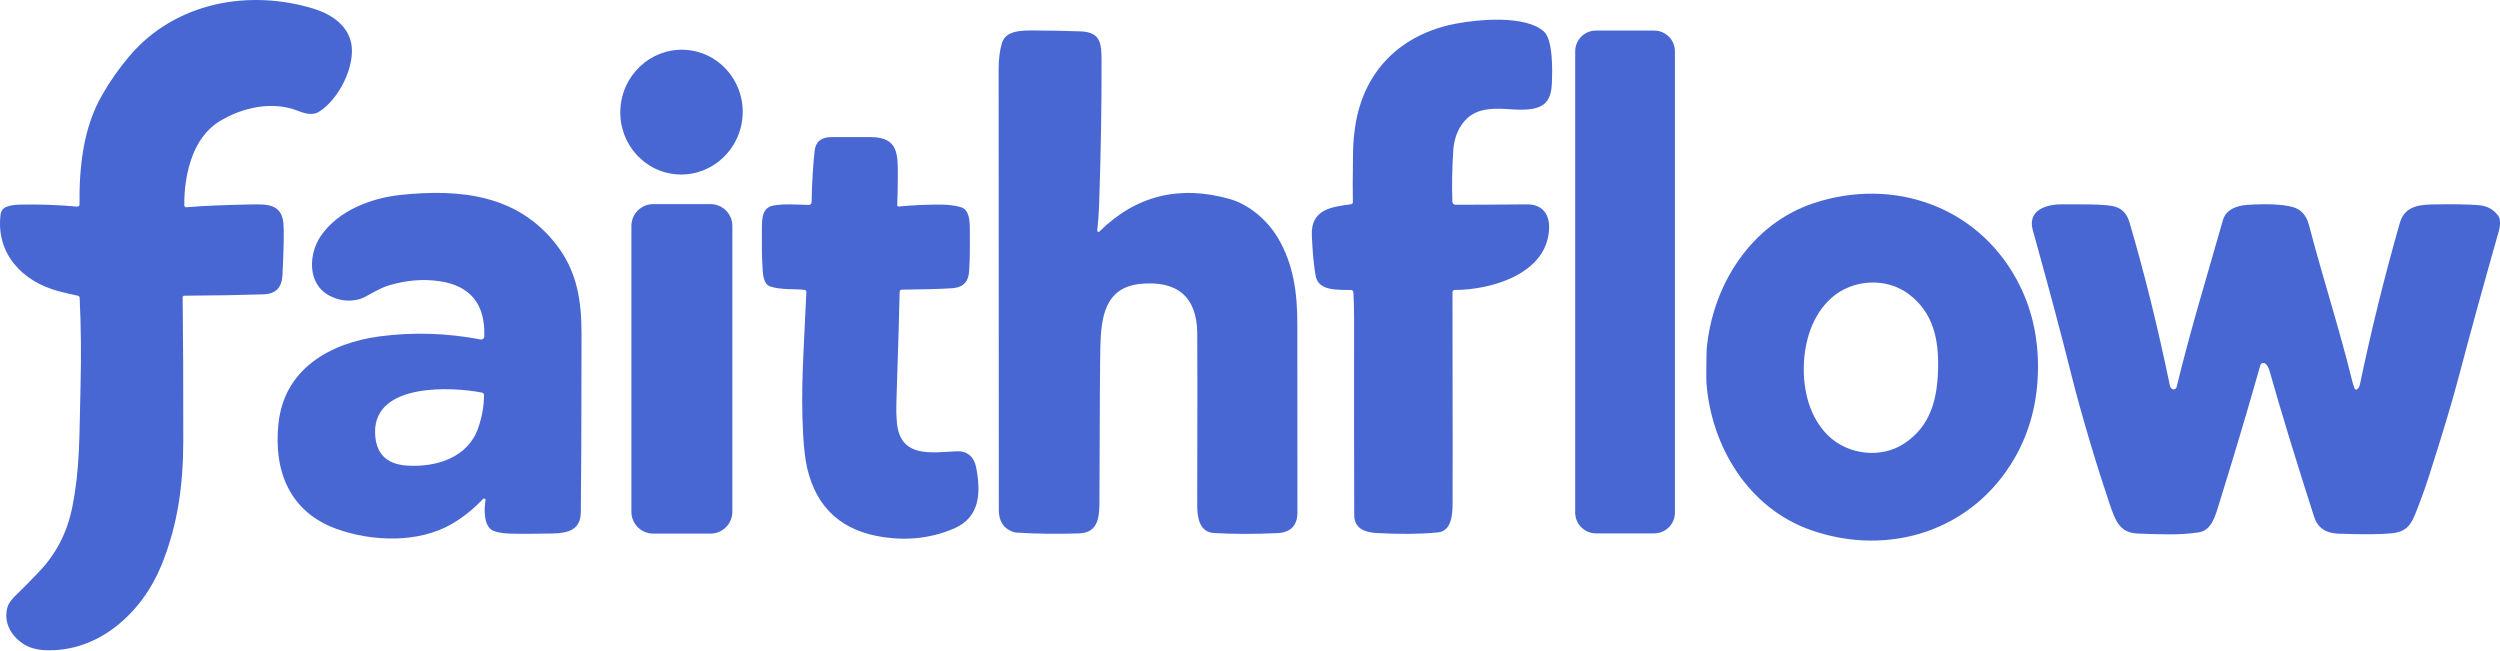
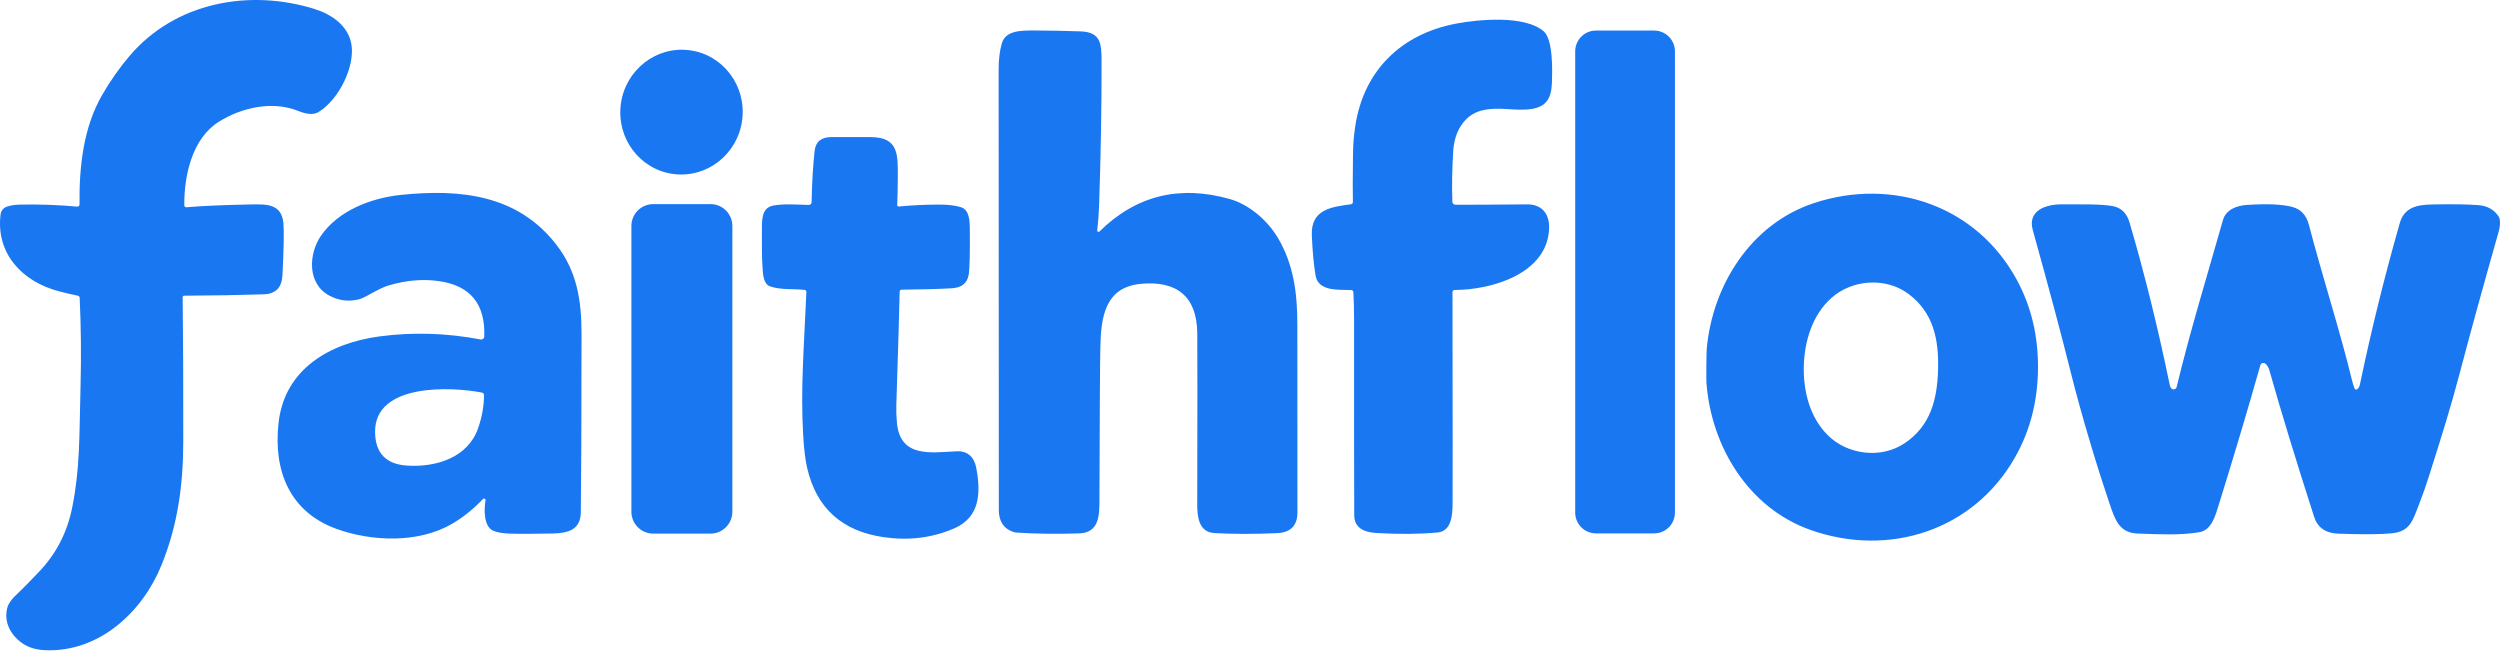
<svg xmlns="http://www.w3.org/2000/svg" width="1434" height="373" viewBox="0 0 1434 373" fill="none">
-   <path d="M44.306 118.519C44.474 118.533 44.644 118.512 44.804 118.457C44.963 118.403 45.11 118.315 45.233 118.201C45.356 118.088 45.454 117.949 45.52 117.796C45.586 117.642 45.618 117.476 45.615 117.31C45.363 95.548 47.864 73.148 58.491 54.643C63.236 46.382 68.563 38.797 74.472 31.89C100.576 1.363 142.862 -6.512 180.331 5.125C190.084 8.147 199.703 14.645 201.55 25.308C203.732 37.801 194.667 56.91 182.732 64.265C179.659 66.162 175.295 65.339 171.266 63.711C156.174 57.615 138.733 61.662 125.656 69.756C110.279 79.243 105.578 100.568 105.713 117.746C105.715 117.906 105.749 118.063 105.814 118.209C105.878 118.354 105.972 118.485 106.088 118.592C106.205 118.699 106.342 118.781 106.491 118.832C106.64 118.883 106.798 118.902 106.955 118.888C115.964 118.104 128.179 117.567 143.601 117.276C152.901 117.091 161.546 116.789 162.57 128.09C162.973 132.523 162.789 142.458 162.016 157.895C161.669 164.959 158.094 168.603 151.289 168.826C137.826 169.263 122.612 169.526 105.645 169.616C105.529 169.616 105.415 169.639 105.308 169.684C105.2 169.729 105.103 169.794 105.022 169.877C104.941 169.96 104.877 170.058 104.834 170.166C104.791 170.274 104.77 170.39 104.773 170.506C105.052 193.712 105.17 221.244 105.125 253.104C105.091 277.737 102.12 300.809 92.619 324.183C81.724 351.066 56.862 374.272 25.89 372.946C20.642 372.722 16.255 371.379 12.729 368.916C6.014 364.214 1.834 356.456 4.336 348.128C5.018 345.855 7.016 343.219 10.329 340.219C12.209 338.517 16.243 334.42 22.432 327.927C32.258 317.617 38.593 305.315 41.435 291.019C45.984 268.149 45.43 250.602 46.203 221.183C46.65 204.335 46.482 187.555 45.699 170.841C45.69 170.554 45.583 170.278 45.397 170.059C45.211 169.839 44.957 169.689 44.675 169.632C40.971 168.86 37.306 167.998 33.679 167.047C12.729 161.556 -2.497 145.368 0.34 122.901C0.463 121.94 0.847 121.03 1.451 120.272C2.055 119.514 2.855 118.936 3.765 118.603C5.791 117.853 8.202 117.444 11 117.377C21.923 117.108 33.025 117.489 44.306 118.519Z" fill="#4867D2" />
-   <path d="M774.995 166.358C767.927 166.089 756.277 167.282 754.649 158.214C753.619 152.55 752.892 144.837 752.467 135.075C751.795 120.131 763.596 118.687 774.928 117.158C775.24 117.117 775.526 116.961 775.728 116.721C775.93 116.482 776.034 116.176 776.019 115.866C775.884 111.69 775.907 102.303 776.086 87.706C776.153 82.579 776.59 77.401 777.395 72.174C782.314 40.286 803.835 19.431 835.445 13.504C848.505 11.052 874.76 8.684 885.453 17.937C890.976 22.705 890.422 41.042 890.187 47.44C889.835 56.389 887.048 61.192 878.386 62.518C868.901 63.962 860.105 60.89 849.949 63.375C839.491 65.944 834.27 76.204 833.615 86.027C832.921 96.561 832.742 106.462 833.078 115.731C833.095 116.192 833.29 116.627 833.622 116.947C833.954 117.266 834.397 117.444 834.857 117.444C845.165 117.455 858.857 117.382 875.935 117.226C884.329 117.158 888.811 122.532 888.576 130.86C887.804 157.156 855.17 166.358 834.37 166.324C834.208 166.324 834.047 166.356 833.898 166.418C833.748 166.48 833.612 166.571 833.498 166.685C833.384 166.799 833.294 166.934 833.234 167.082C833.173 167.231 833.143 167.39 833.145 167.55C833.257 242.62 833.279 283.026 833.212 288.769C833.145 295.167 832.675 304.654 824.718 305.41C814.534 306.384 802.884 306.496 789.767 305.746C782.65 305.359 776.808 303.009 776.791 295.469C776.69 268.782 776.662 231.258 776.707 182.898C776.707 177.849 776.573 172.761 776.304 167.634C776.287 167.295 776.143 166.976 775.9 166.739C775.657 166.502 775.334 166.366 774.995 166.358Z" fill="#4867D2" />
-   <path d="M948.824 17.534H915.452C908.869 17.534 903.533 22.871 903.533 29.456V294.025C903.533 300.609 908.869 305.947 915.452 305.947H948.824C955.407 305.947 960.743 300.609 960.743 294.025V29.456C960.743 22.871 955.407 17.534 948.824 17.534Z" fill="#4867D2" />
-   <path d="M629.367 132.221C629.354 132.37 629.386 132.52 629.46 132.65C629.533 132.781 629.645 132.886 629.78 132.952C629.915 133.017 630.066 133.04 630.214 133.018C630.363 132.995 630.5 132.928 630.609 132.825C651.515 112.194 676.455 105.975 705.429 114.17C716.039 117.175 726.715 125.89 732.943 136.351C741.975 151.514 744.157 168.02 744.157 185.92C744.168 221.06 744.185 257.027 744.207 293.823C744.219 301.48 740.324 305.477 732.524 305.813C719.452 306.395 707.455 306.378 696.532 305.762C687.769 305.275 686.712 296.577 686.729 289.609C686.852 234.431 686.857 201.548 686.745 190.958C686.51 169.901 674.843 160.867 654.346 162.815C633.9 164.746 631.566 181.722 631.164 198.816C630.962 207.067 630.789 236.351 630.643 286.67C630.61 295.335 630.66 305.527 619.06 305.947C606.727 306.395 594.663 306.238 582.867 305.477C582.421 305.443 581.976 305.359 581.541 305.225C575.934 303.467 573.064 299.382 572.929 292.967C572.873 290.784 572.834 206.406 572.812 39.833C572.812 34.101 573.427 29.103 574.658 24.838C576.79 17.416 585.906 17.466 593.074 17.483C602.049 17.506 610.997 17.679 619.916 18.004C631.516 18.424 631.818 25.258 631.852 34.795C631.919 60.543 631.449 88.249 630.442 117.914C630.274 122.784 629.916 127.552 629.367 132.221Z" fill="#4867D2" />
-   <path d="M356.106 59.732C353.526 79.335 367.016 97.278 386.236 99.809C405.456 102.34 423.129 88.501 425.709 68.898C428.289 49.295 414.799 31.353 395.579 28.822C376.359 26.291 358.686 40.13 356.106 59.732Z" fill="#4867D2" />
-   <path d="M461.531 166.274C455.554 165.602 447.883 166.375 441.823 164.309C437.844 162.949 437.626 157.492 437.357 153.025C437.055 147.999 436.943 141.49 437.021 133.497C437.089 126.982 436.35 119.241 443.602 117.897C449.36 116.823 456.881 117.326 463.881 117.561C464.094 117.568 464.306 117.533 464.505 117.457C464.704 117.381 464.886 117.266 465.041 117.119C465.196 116.972 465.32 116.796 465.406 116.601C465.492 116.406 465.538 116.196 465.543 115.983C465.733 105.203 466.304 95.413 467.255 86.614C467.814 81.319 471.021 78.661 476.874 78.638C487.259 78.605 494.819 78.605 499.553 78.638C515.602 78.756 515.031 88.781 514.98 102.214C514.958 107.531 514.846 112.664 514.645 117.612C514.64 117.726 514.659 117.841 514.701 117.947C514.744 118.054 514.809 118.15 514.891 118.229C514.974 118.309 515.072 118.37 515.18 118.408C515.288 118.446 515.403 118.461 515.518 118.451C522.546 117.757 530.072 117.388 538.096 117.343C543.535 117.321 547.872 117.813 551.106 118.821C555.991 120.349 556.243 126.176 556.293 131.885C556.416 145.833 556.187 154.453 555.605 157.744C554.755 162.479 551.559 165.015 546.02 165.35C538.533 165.787 528.919 166.056 517.18 166.157C516.88 166.156 516.592 166.274 516.378 166.485C516.165 166.695 516.042 166.982 516.038 167.282C515.915 175.039 515.283 196.645 514.141 232.097C514.029 235.624 514.141 239.116 514.477 242.575C516.458 263.111 534.705 259.401 548.974 258.863C554.917 258.645 558.778 262.087 559.953 268.216C562.672 282.556 562.236 296.611 547.346 303.076C534.879 308.494 521.471 310.19 507.124 308.164C483.018 304.749 468.301 291.489 462.974 268.384C461.889 263.66 461.128 257.346 460.691 249.443C459.197 222.862 461.044 201.704 462.538 167.449C462.548 167.163 462.45 166.883 462.264 166.665C462.077 166.447 461.815 166.308 461.531 166.274Z" fill="#4867D2" />
-   <path d="M278.502 286.972C278.532 286.792 278.505 286.606 278.422 286.443C278.34 286.279 278.208 286.146 278.044 286.064C277.881 285.981 277.695 285.953 277.515 285.983C277.334 286.014 277.168 286.102 277.041 286.234C271.568 292.01 265.637 296.762 259.247 300.49C240.026 311.707 213.234 310.699 192.955 303.344C166.096 293.622 156.728 269.946 159.767 242.609C163.191 211.578 189.278 196.717 217.867 192.939C236.948 190.42 256.231 191.014 275.715 194.719C275.961 194.765 276.214 194.758 276.457 194.697C276.7 194.636 276.927 194.524 277.123 194.368C277.319 194.212 277.479 194.016 277.592 193.792C277.706 193.569 277.77 193.324 277.78 193.074C278.451 174.48 269.845 163.878 251.961 161.27C242.84 159.938 233.305 160.71 223.356 163.587C217.716 165.216 211.706 169.364 207.358 171.211C206.9 171.401 206.423 171.558 205.931 171.681C200.022 173.159 194.359 172.459 188.943 169.582C176.084 162.748 176.99 145.604 184.058 135.293C193.962 120.819 212.797 113.599 229.853 111.802C264.635 108.175 297.135 111.919 319.16 140.398C330.944 155.645 333.563 172.185 333.563 191.378C333.529 243.141 333.395 277.289 333.16 293.823C333.009 303.663 326.277 305.83 317.061 306.014C306.497 306.249 298.204 306.266 292.183 306.065C288.322 305.941 285.256 305.404 282.984 304.453C277.326 302.085 277.595 291.943 278.502 286.972ZM276.487 225.196C259.415 221.821 214.644 219.47 215.147 248.066C215.349 259.932 221.437 266.263 233.412 267.058C250.098 268.166 268.362 262.507 274.221 245.682C276.493 239.167 277.629 232.803 277.629 226.59C277.628 226.261 277.513 225.944 277.305 225.69C277.098 225.436 276.809 225.262 276.487 225.196Z" fill="#4867D2" />
-   <path d="M1168.99 211.528C1168.82 229.562 1164.74 246.656 1155.83 262.322C1131.97 304.301 1083.62 319.817 1038.7 304.05C1003.01 291.54 981.526 256.244 978.806 219.47C978.728 218.384 978.717 215.115 978.773 209.664C978.817 204.212 978.89 200.943 978.991 199.857C982.432 163.134 1004.61 128.275 1040.55 116.47C1085.76 101.576 1133.8 118.048 1156.82 160.464C1165.43 176.315 1169.17 193.493 1168.99 211.528ZM1034.67 209.865C1034.29 224.155 1038.03 239.402 1048.51 249.729C1059.85 260.912 1078.96 263.296 1092.47 254.262C1107.33 244.338 1111.22 229.108 1111.68 211.931C1112.13 194.753 1109.06 179.338 1094.75 168.625C1081.74 158.886 1062.54 160.246 1050.6 170.808C1039.59 180.564 1035.06 195.592 1034.67 209.865Z" fill="#4867D2" />
-   <path d="M407.543 117.075H374.708C367.782 117.075 362.168 122.69 362.168 129.618V293.538C362.168 300.466 367.782 306.081 374.708 306.081H407.543C414.469 306.081 420.083 300.466 420.083 293.538V129.618C420.083 122.69 414.469 117.075 407.543 117.075Z" fill="#4867D2" />
-   <path d="M1352.13 223.231C1352.89 222.616 1353.4 221.692 1353.66 220.461C1360.2 189.239 1367.81 158.41 1376.51 127.972C1379.11 118.905 1386.4 117.444 1395.11 117.276C1406.59 117.041 1415.45 117.175 1421.7 117.679C1426.86 118.104 1430.72 120.299 1433.28 124.261C1433.58 124.737 1433.77 125.269 1433.85 125.823C1434.17 127.972 1433.98 130.239 1433.3 132.624C1423.86 165.938 1416.58 192.407 1411.44 212.031C1405.78 233.642 1400.5 250.283 1393.46 272.481C1391.6 278.37 1389.7 283.81 1387.74 288.803C1383.93 298.542 1382.53 304.839 1372.01 305.897C1365.57 306.546 1355.33 306.619 1341.29 306.115C1334 305.858 1329.37 302.645 1327.39 296.477C1316.87 263.766 1308.33 235.803 1301.77 212.585C1301.26 210.783 1300.48 209.457 1299.46 208.606C1299.22 208.411 1298.94 208.278 1298.64 208.218C1298.34 208.157 1298.04 208.172 1297.75 208.261C1297.46 208.349 1297.19 208.508 1296.98 208.724C1296.77 208.94 1296.62 209.205 1296.53 209.496C1289.55 234.202 1281.74 260.414 1273.12 288.131C1270.72 295.839 1268.75 304.167 1261.25 305.343C1250.25 307.055 1239.16 306.518 1226.36 306.048C1215.5 305.662 1213.24 298.273 1209.9 288.467C1203.72 270.332 1194.3 239.754 1187.59 212.804C1182.51 192.385 1175.32 165.462 1166.02 132.036C1162.84 120.651 1173.57 117.108 1182.97 117.192C1193.6 117.293 1204.64 116.923 1211.74 118.2C1216.66 119.084 1219.9 122.179 1221.46 127.485C1230.08 156.804 1237.79 187.963 1244.6 220.964C1244.76 221.759 1245.08 222.386 1245.55 222.845C1245.78 223.062 1246.06 223.216 1246.36 223.291C1246.67 223.366 1246.99 223.359 1247.29 223.273C1247.59 223.186 1247.86 223.021 1248.07 222.796C1248.29 222.57 1248.44 222.292 1248.51 221.989C1256.33 189.698 1265.86 158.718 1275.05 126.327C1276.71 120.433 1282.55 117.948 1288.96 117.528C1300.48 116.778 1309.12 117.17 1314.9 118.703C1319.78 120.002 1322.95 123.433 1324.4 128.997C1332.22 158.936 1342.23 189.799 1349.06 217.925C1349.45 219.526 1349.94 221.144 1350.52 222.778C1350.58 222.933 1350.67 223.072 1350.79 223.184C1350.91 223.296 1351.05 223.378 1351.21 223.423C1351.37 223.467 1351.53 223.473 1351.69 223.44C1351.86 223.406 1352.01 223.335 1352.13 223.231Z" fill="#4867D2" />
+   <path d="M44.306 118.519C44.474 118.533 44.644 118.512 44.804 118.457C44.963 118.403 45.11 118.315 45.233 118.201C45.356 118.088 45.454 117.949 45.52 117.796C45.586 117.642 45.618 117.476 45.615 117.31C45.363 95.548 47.864 73.148 58.491 54.643C63.236 46.382 68.563 38.797 74.472 31.89C100.576 1.363 142.862 -6.512 180.331 5.125C190.084 8.147 199.703 14.645 201.55 25.308C203.732 37.801 194.667 56.91 182.732 64.265C179.659 66.162 175.295 65.339 171.266 63.711C156.174 57.615 138.733 61.662 125.656 69.756C110.279 79.243 105.578 100.568 105.713 117.746C105.714 117.906 105.749 118.063 105.814 118.209C105.878 118.354 105.972 118.485 106.088 118.592C106.205 118.699 106.342 118.781 106.491 118.832C106.64 118.883 106.798 118.902 106.955 118.888C115.964 118.104 128.179 117.567 143.601 117.276C152.901 117.091 161.546 116.789 162.57 128.09C162.973 132.523 162.789 142.458 162.016 157.895C161.669 164.959 158.094 168.603 151.289 168.826C137.826 169.263 122.612 169.526 105.645 169.616C105.529 169.616 105.415 169.639 105.308 169.684C105.2 169.729 105.103 169.794 105.022 169.877C104.941 169.96 104.877 170.058 104.834 170.166C104.791 170.274 104.77 170.39 104.773 170.506C105.052 193.712 105.17 221.244 105.125 253.104C105.091 277.737 102.12 300.809 92.619 324.183C81.724 351.066 56.862 374.272 25.89 372.946C20.642 372.722 16.255 371.379 12.729 368.916C6.014 364.214 1.834 356.456 4.336 348.128C5.018 345.855 7.016 343.219 10.329 340.219C12.209 338.517 16.243 334.42 22.432 327.927C32.258 317.617 38.593 305.315 41.435 291.019C45.984 268.149 45.43 250.602 46.203 221.183C46.65 204.335 46.482 187.555 45.699 170.841C45.69 170.554 45.583 170.278 45.397 170.059C45.211 169.839 44.957 169.689 44.675 169.632C40.971 168.86 37.306 167.998 33.679 167.047C12.729 161.556 -2.497 145.368 0.34 122.901C0.463 121.94 0.847 121.03 1.451 120.272C2.055 119.514 2.855 118.936 3.765 118.603C5.791 117.853 8.202 117.444 11 117.377C21.923 117.108 33.025 117.489 44.306 118.519Z" fill="#1A77F2" />
+   <path d="M774.995 166.358C767.927 166.089 756.277 167.282 754.649 158.214C753.619 152.55 752.892 144.837 752.467 135.075C751.795 120.131 763.596 118.687 774.928 117.158C775.24 117.117 775.526 116.961 775.728 116.721C775.93 116.482 776.034 116.176 776.019 115.866C775.884 111.69 775.907 102.303 776.086 87.706C776.153 82.579 776.59 77.401 777.395 72.174C782.314 40.286 803.835 19.431 835.445 13.504C848.505 11.052 874.76 8.684 885.453 17.937C890.976 22.705 890.422 41.042 890.187 47.44C889.835 56.389 887.048 61.192 878.386 62.518C868.901 63.962 860.105 60.89 849.949 63.375C839.491 65.944 834.27 76.204 833.615 86.027C832.921 96.561 832.742 106.462 833.078 115.731C833.095 116.192 833.29 116.627 833.622 116.947C833.954 117.266 834.397 117.444 834.857 117.444C845.165 117.455 858.857 117.382 875.935 117.226C884.329 117.158 888.811 122.532 888.576 130.86C887.804 157.156 855.17 166.358 834.371 166.324C834.208 166.324 834.047 166.356 833.898 166.418C833.748 166.48 833.612 166.571 833.498 166.685C833.384 166.799 833.294 166.934 833.234 167.082C833.173 167.231 833.143 167.39 833.145 167.55C833.257 242.62 833.279 283.026 833.212 288.769C833.145 295.167 832.675 304.654 824.718 305.41C814.534 306.384 802.884 306.496 789.767 305.746C782.65 305.359 776.808 303.009 776.791 295.469C776.69 268.782 776.662 231.258 776.707 182.898C776.707 177.849 776.573 172.761 776.304 167.634C776.287 167.295 776.143 166.976 775.9 166.739C775.657 166.502 775.334 166.366 774.995 166.358Z" fill="#1A77F2" />
+   <path d="M948.824 17.534H915.452C908.869 17.534 903.533 22.871 903.533 29.456V294.025C903.533 300.609 908.869 305.947 915.452 305.947H948.824C955.407 305.947 960.743 300.609 960.743 294.025V29.456C960.743 22.871 955.407 17.534 948.824 17.534Z" fill="#1A77F2" />
+   <path d="M629.367 132.221C629.354 132.37 629.386 132.52 629.46 132.65C629.533 132.781 629.645 132.886 629.78 132.952C629.915 133.017 630.066 133.04 630.214 133.018C630.363 132.995 630.5 132.928 630.61 132.825C651.515 112.194 676.455 105.975 705.429 114.17C716.039 117.175 726.715 125.89 732.943 136.351C741.975 151.514 744.157 168.02 744.157 185.92C744.168 221.06 744.185 257.027 744.207 293.823C744.219 301.48 740.324 305.477 732.524 305.813C719.452 306.395 707.455 306.378 696.532 305.762C687.769 305.275 686.712 296.577 686.729 289.609C686.852 234.431 686.857 201.548 686.745 190.958C686.51 169.901 674.843 160.867 654.346 162.815C633.9 164.746 631.566 181.722 631.164 198.816C630.962 207.067 630.789 236.351 630.643 286.67C630.61 295.335 630.66 305.527 619.06 305.947C606.727 306.395 594.663 306.238 582.867 305.477C582.421 305.443 581.976 305.359 581.541 305.225C575.934 303.467 573.064 299.382 572.929 292.967C572.873 290.784 572.834 206.406 572.812 39.833C572.812 34.101 573.427 29.103 574.658 24.838C576.79 17.416 585.906 17.466 593.074 17.483C602.049 17.506 610.997 17.679 619.916 18.004C631.516 18.424 631.818 25.258 631.852 34.795C631.919 60.543 631.449 88.249 630.442 117.914C630.274 122.784 629.916 127.552 629.367 132.221Z" fill="#1A77F2" />
+   <path d="M356.106 59.732C353.526 79.335 367.016 97.278 386.236 99.809C405.456 102.34 423.129 88.501 425.709 68.898C428.289 49.295 414.799 31.353 395.579 28.822C376.359 26.291 358.686 40.13 356.106 59.732Z" fill="#1A77F2" />
+   <path d="M461.531 166.274C455.554 165.602 447.883 166.375 441.823 164.309C437.844 162.949 437.626 157.492 437.357 153.025C437.055 147.999 436.943 141.49 437.021 133.497C437.089 126.982 436.35 119.241 443.602 117.897C449.36 116.823 456.881 117.326 463.881 117.561C464.094 117.568 464.306 117.533 464.505 117.457C464.704 117.381 464.886 117.266 465.041 117.119C465.196 116.972 465.32 116.796 465.406 116.601C465.492 116.406 465.538 116.196 465.543 115.983C465.733 105.203 466.304 95.413 467.255 86.614C467.814 81.319 471.021 78.661 476.874 78.638C487.259 78.605 494.819 78.605 499.553 78.638C515.602 78.756 515.031 88.781 514.98 102.214C514.958 107.531 514.846 112.664 514.645 117.612C514.64 117.726 514.659 117.841 514.701 117.947C514.744 118.054 514.809 118.15 514.891 118.229C514.974 118.309 515.072 118.37 515.18 118.408C515.288 118.446 515.403 118.461 515.518 118.451C522.546 117.757 530.072 117.388 538.096 117.343C543.535 117.321 547.872 117.813 551.106 118.821C555.991 120.349 556.243 126.176 556.293 131.885C556.416 145.833 556.187 154.453 555.605 157.744C554.755 162.479 551.559 165.015 546.02 165.35C538.533 165.787 528.919 166.056 517.18 166.157C516.88 166.156 516.592 166.274 516.378 166.485C516.165 166.695 516.042 166.982 516.038 167.282C515.915 175.039 515.283 196.645 514.141 232.097C514.029 235.624 514.141 239.116 514.477 242.575C516.458 263.111 534.705 259.401 548.974 258.863C554.917 258.645 558.778 262.087 559.953 268.216C562.672 282.556 562.236 296.611 547.346 303.076C534.879 308.494 521.471 310.19 507.124 308.164C483.018 304.749 468.301 291.489 462.974 268.384C461.889 263.66 461.128 257.346 460.691 249.443C459.197 222.862 461.044 201.704 462.538 167.449C462.548 167.163 462.45 166.883 462.264 166.665C462.077 166.447 461.815 166.308 461.531 166.274Z" fill="#1A77F2" />
+   <path d="M278.502 286.972C278.532 286.792 278.505 286.606 278.422 286.443C278.34 286.279 278.208 286.146 278.044 286.063C277.881 285.981 277.695 285.953 277.515 285.983C277.334 286.014 277.168 286.102 277.041 286.234C271.568 292.01 265.637 296.762 259.247 300.49C240.026 311.707 213.234 310.699 192.955 303.344C166.096 293.622 156.728 269.946 159.767 242.609C163.191 211.578 189.278 196.717 217.867 192.939C236.948 190.42 256.231 191.014 275.715 194.719C275.961 194.765 276.214 194.758 276.457 194.697C276.7 194.636 276.927 194.524 277.123 194.368C277.319 194.212 277.479 194.016 277.592 193.792C277.706 193.569 277.769 193.324 277.78 193.074C278.451 174.48 269.845 163.878 251.961 161.27C242.84 159.938 233.305 160.71 223.356 163.587C217.716 165.216 211.706 169.364 207.358 171.211C206.9 171.401 206.423 171.558 205.931 171.681C200.022 173.159 194.359 172.459 188.943 169.582C176.084 162.748 176.99 145.604 184.058 135.293C193.962 120.819 212.797 113.599 229.853 111.802C264.635 108.175 297.135 111.919 319.16 140.398C330.944 155.645 333.563 172.185 333.563 191.378C333.529 243.141 333.395 277.289 333.16 293.823C333.009 303.663 326.277 305.83 317.061 306.014C306.497 306.249 298.204 306.266 292.183 306.065C288.322 305.941 285.256 305.404 282.984 304.453C277.326 302.085 277.595 291.943 278.502 286.972ZM276.487 225.196C259.415 221.821 214.644 219.47 215.147 248.066C215.349 259.932 221.437 266.263 233.412 267.058C250.098 268.166 268.362 262.507 274.221 245.682C276.493 239.167 277.629 232.803 277.629 226.59C277.628 226.261 277.513 225.944 277.305 225.69C277.098 225.436 276.809 225.262 276.487 225.196Z" fill="#1A77F2" />
+   <path d="M1168.99 211.528C1168.82 229.562 1164.74 246.656 1155.83 262.322C1131.97 304.301 1083.62 319.817 1038.7 304.05C1003.01 291.54 981.526 256.244 978.806 219.47C978.728 218.384 978.717 215.115 978.773 209.664C978.817 204.212 978.89 200.943 978.991 199.857C982.432 163.134 1004.61 128.275 1040.55 116.47C1085.76 101.576 1133.8 118.048 1156.82 160.464C1165.43 176.315 1169.17 193.493 1168.99 211.528ZM1034.67 209.865C1034.29 224.155 1038.03 239.402 1048.51 249.729C1059.85 260.912 1078.96 263.296 1092.47 254.262C1107.33 244.338 1111.22 229.108 1111.68 211.931C1112.13 194.753 1109.06 179.338 1094.75 168.625C1081.74 158.886 1062.54 160.246 1050.6 170.808C1039.59 180.564 1035.06 195.592 1034.67 209.865Z" fill="#1A77F2" />
+   <path d="M407.543 117.075H374.708C367.782 117.075 362.168 122.69 362.168 129.618V293.538C362.168 300.466 367.782 306.081 374.708 306.081H407.543C414.469 306.081 420.083 300.466 420.083 293.538V129.618C420.083 122.69 414.469 117.075 407.543 117.075Z" fill="#1A77F2" />
+   <path d="M1352.13 223.231C1352.89 222.616 1353.4 221.692 1353.66 220.461C1360.2 189.239 1367.81 158.41 1376.51 127.972C1379.11 118.905 1386.4 117.444 1395.11 117.276C1406.59 117.041 1415.45 117.175 1421.7 117.679C1426.86 118.104 1430.72 120.299 1433.28 124.261C1433.58 124.737 1433.77 125.269 1433.85 125.823C1434.17 127.972 1433.98 130.239 1433.3 132.624C1423.86 165.938 1416.58 192.407 1411.44 212.031C1405.78 233.642 1400.5 250.283 1393.46 272.481C1391.6 278.37 1389.7 283.81 1387.74 288.803C1383.93 298.542 1382.53 304.839 1372.01 305.897C1365.57 306.546 1355.33 306.619 1341.29 306.115C1334 305.858 1329.37 302.645 1327.39 296.477C1316.87 263.766 1308.33 235.803 1301.77 212.585C1301.26 210.783 1300.48 209.457 1299.46 208.606C1299.22 208.411 1298.94 208.278 1298.64 208.218C1298.34 208.157 1298.04 208.172 1297.75 208.261C1297.46 208.349 1297.19 208.508 1296.98 208.724C1296.77 208.94 1296.62 209.205 1296.53 209.496C1289.55 234.202 1281.74 260.414 1273.12 288.131C1270.72 295.838 1268.75 304.167 1261.25 305.343C1250.25 307.055 1239.16 306.518 1226.36 306.048C1215.5 305.662 1213.24 298.273 1209.9 288.467C1203.72 270.332 1194.3 239.754 1187.59 212.804C1182.51 192.385 1175.32 165.462 1166.02 132.036C1162.84 120.651 1173.57 117.108 1182.97 117.192C1193.6 117.293 1204.64 116.923 1211.74 118.2C1216.66 119.084 1219.9 122.179 1221.46 127.485C1230.08 156.804 1237.79 187.963 1244.6 220.964C1244.76 221.759 1245.08 222.386 1245.55 222.845C1245.78 223.062 1246.06 223.216 1246.36 223.291C1246.67 223.366 1246.99 223.359 1247.29 223.273C1247.59 223.186 1247.86 223.021 1248.07 222.796C1248.29 222.57 1248.44 222.292 1248.51 221.989C1256.33 189.698 1265.86 158.718 1275.05 126.327C1276.71 120.433 1282.55 117.948 1288.96 117.528C1300.48 116.778 1309.12 117.17 1314.9 118.703C1319.78 120.002 1322.95 123.433 1324.4 128.997C1332.22 158.936 1342.23 189.799 1349.06 217.925C1349.45 219.526 1349.94 221.144 1350.52 222.778C1350.58 222.933 1350.67 223.072 1350.79 223.184C1350.91 223.296 1351.05 223.378 1351.21 223.423C1351.37 223.467 1351.53 223.473 1351.69 223.44C1351.86 223.406 1352.01 223.335 1352.13 223.231Z" fill="#1A77F2" />
</svg>
